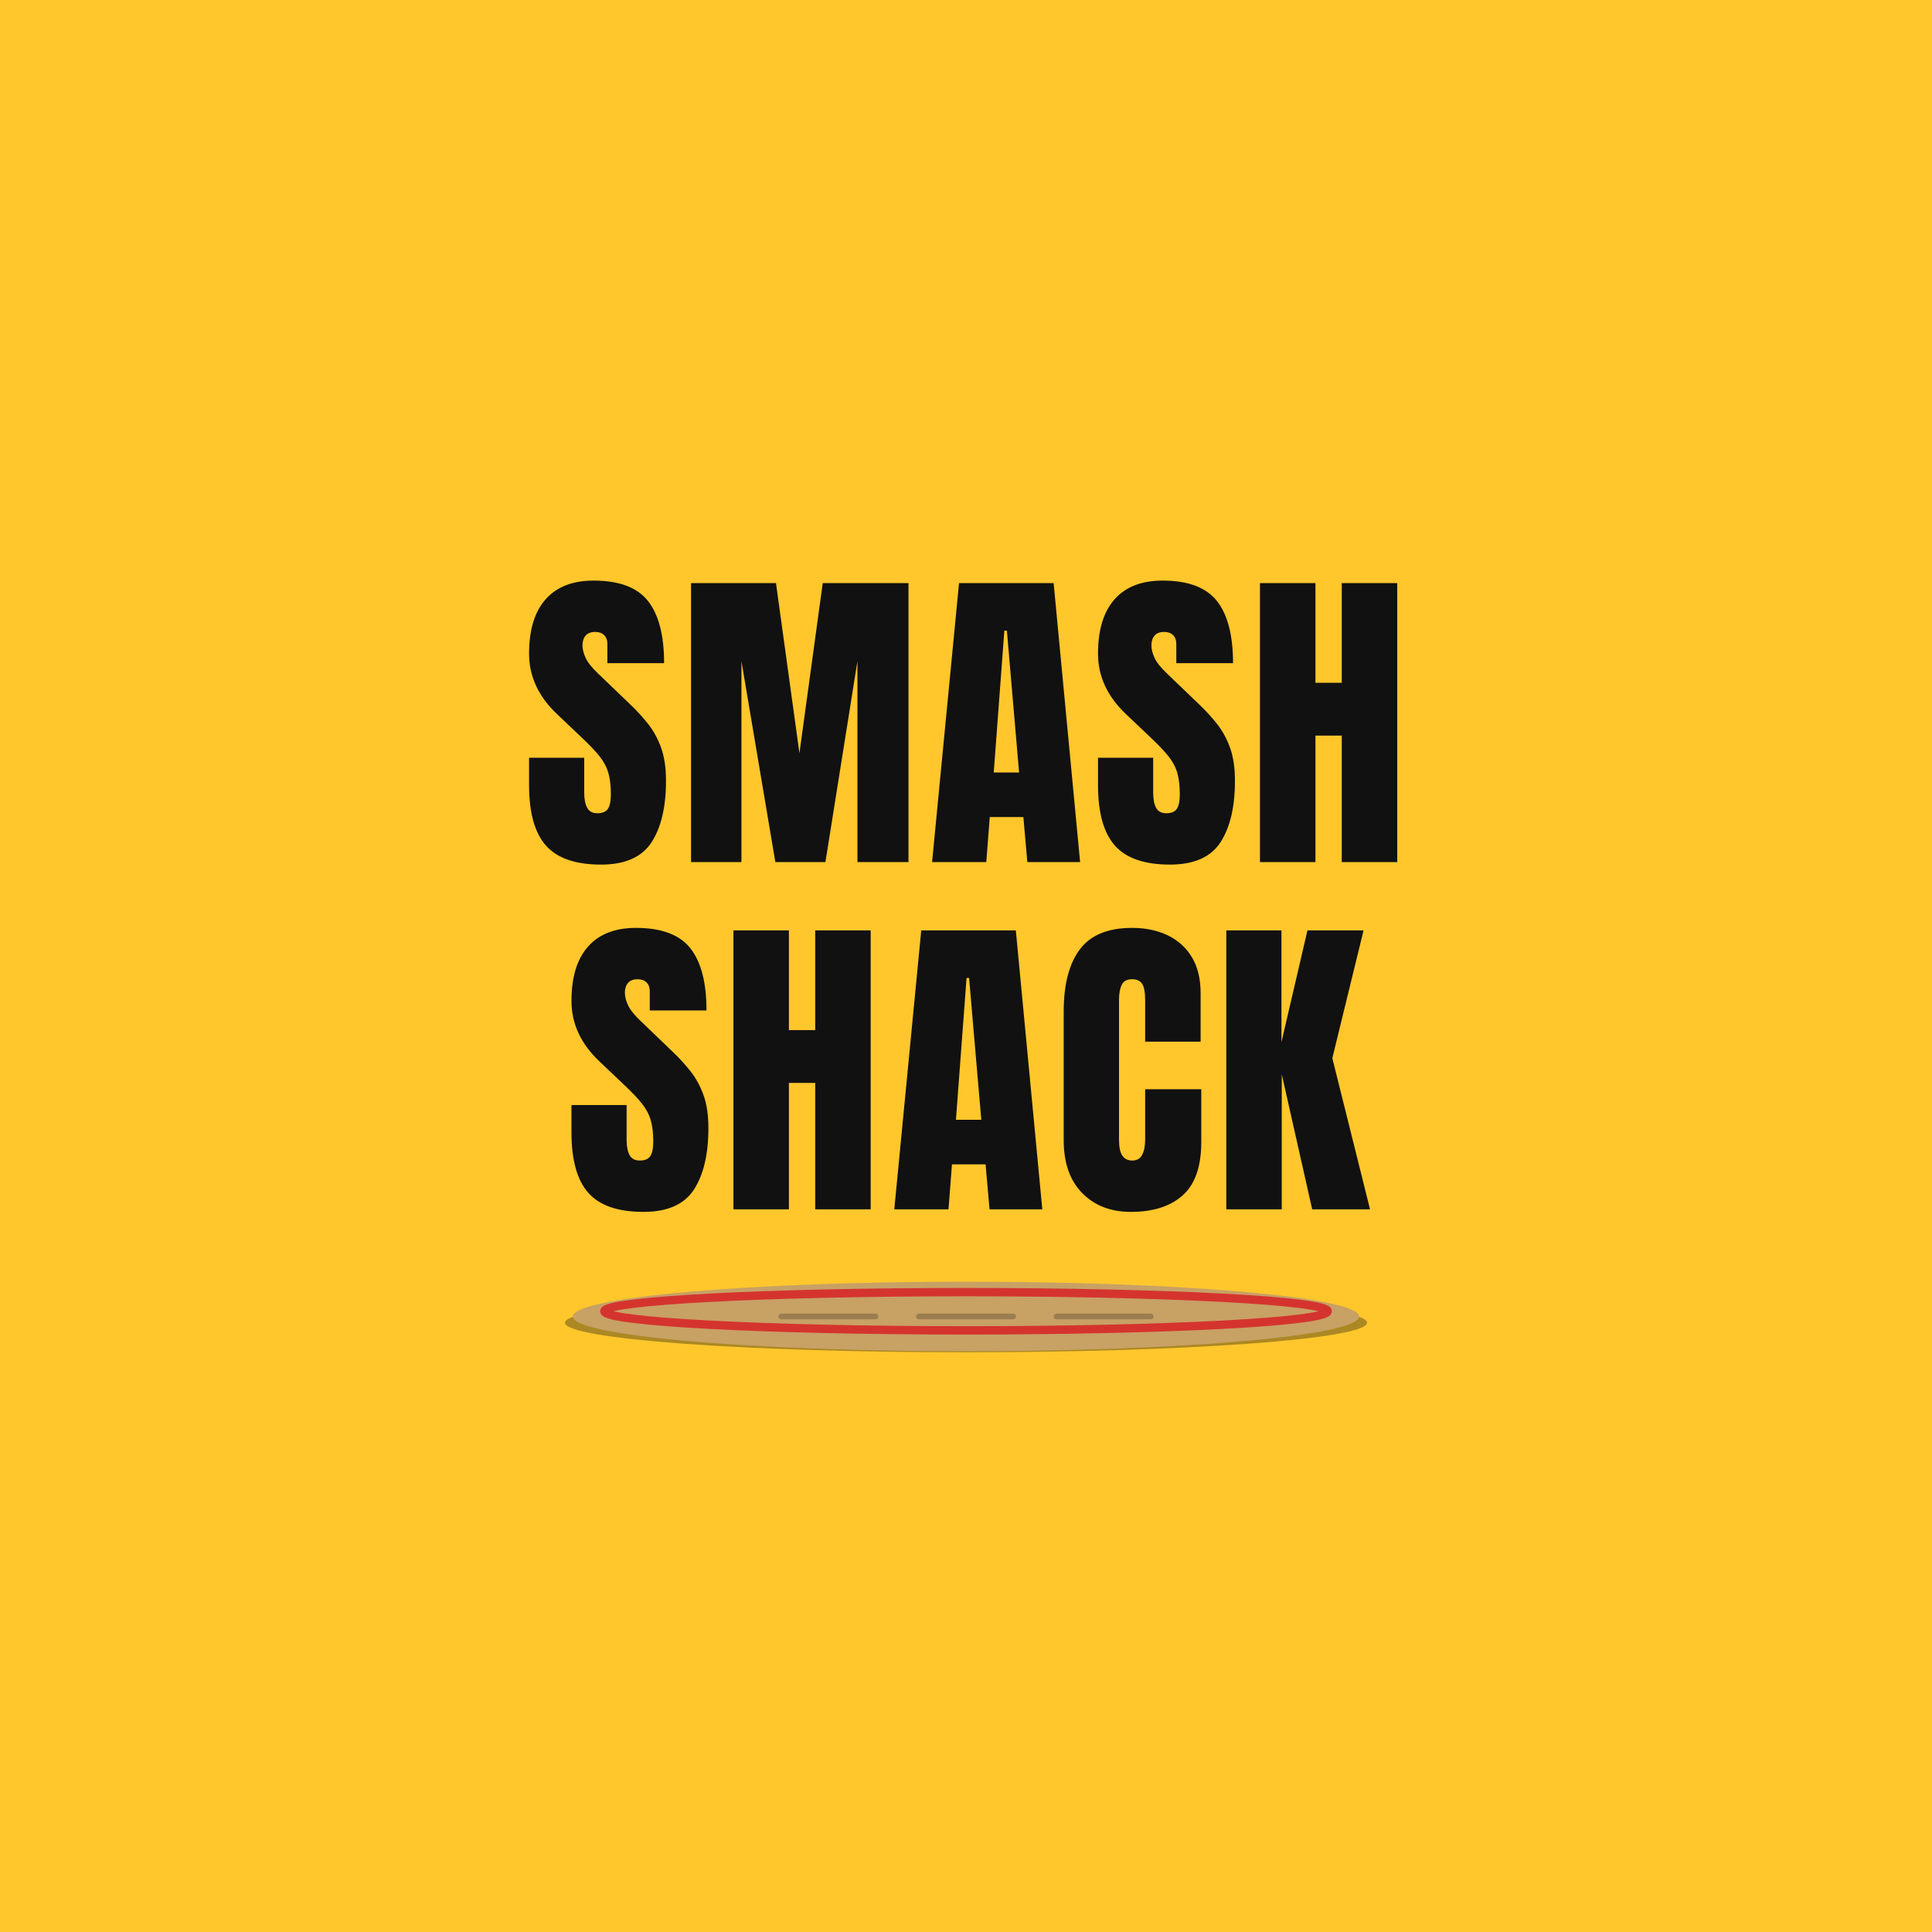
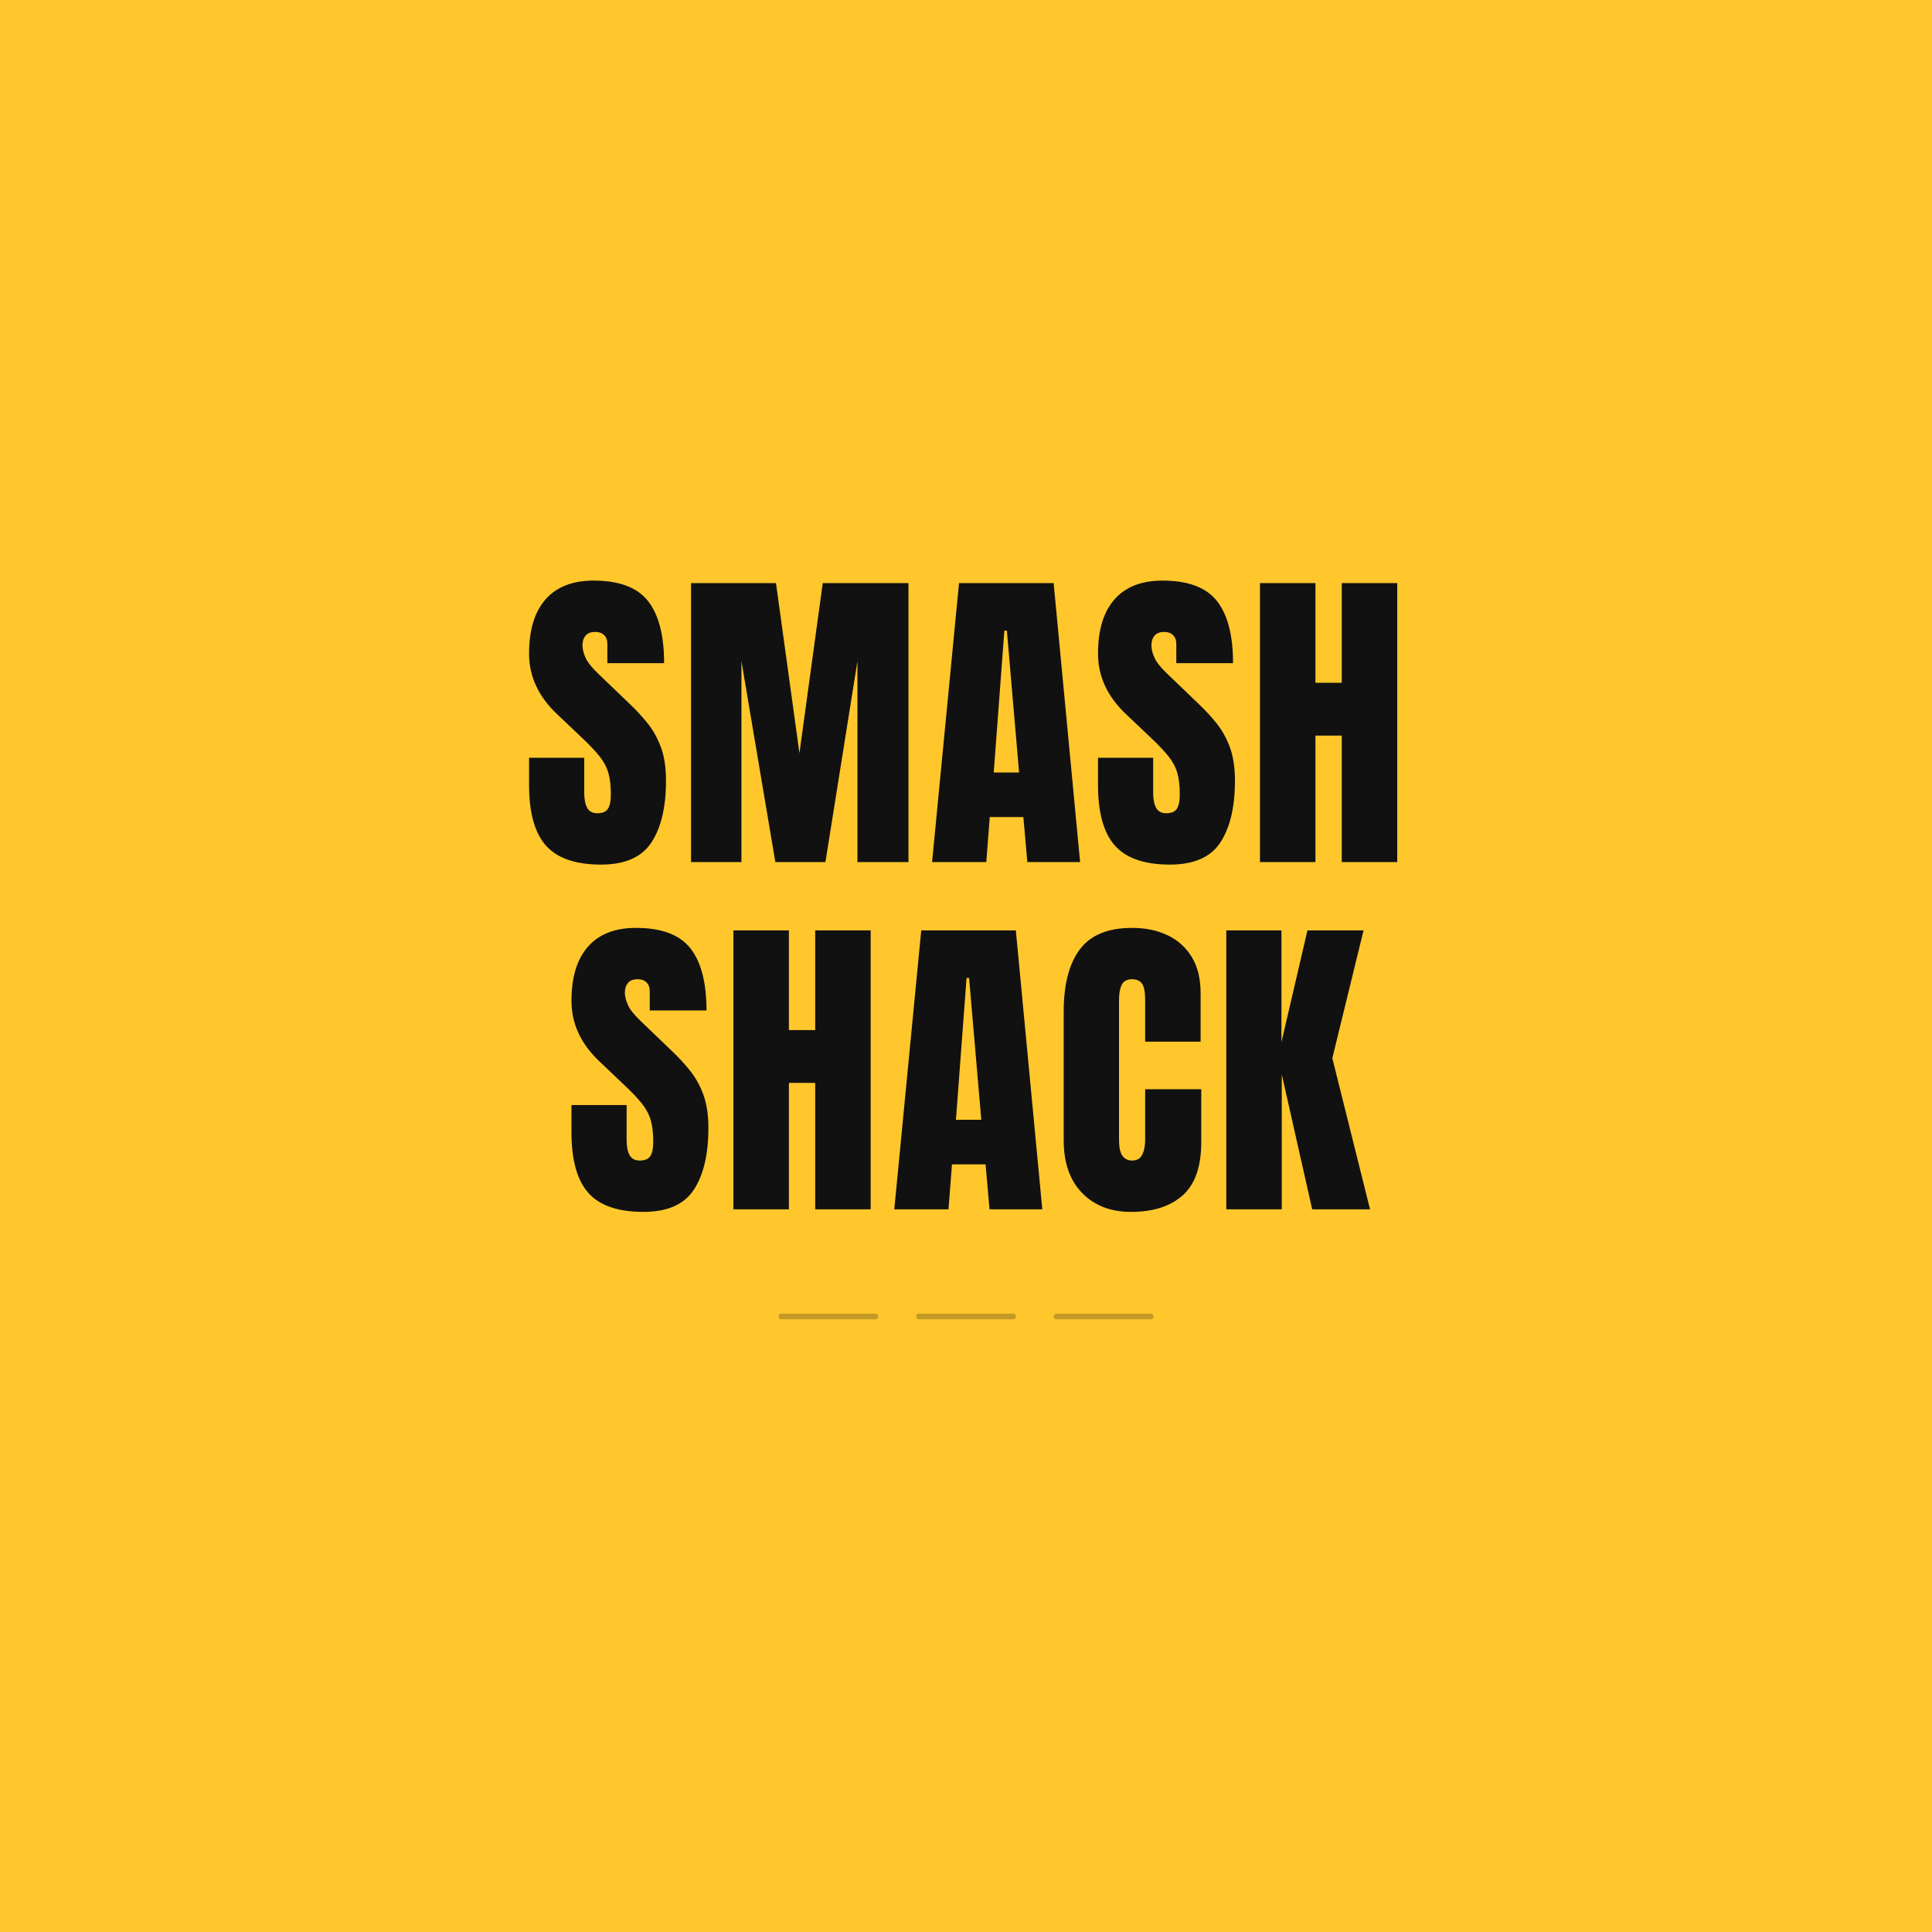
<svg xmlns="http://www.w3.org/2000/svg" width="1000px" height="1000px" viewBox="0 0 1000 1000">
  <rect width="1000" height="1000" fill="#FFC72C" />
  <path d="M311.089 447.512Q291.319 447.512 282.583 437.669Q273.846 427.825 273.846 406.333V392.223H302.393V410.27Q302.393 415.274 303.911 418.104Q305.428 420.934 309.202 420.934Q313.139 420.934 314.657 418.637Q316.175 416.341 316.175 411.091Q316.175 404.446 314.862 399.975Q313.55 395.505 310.309 391.444Q307.069 387.384 301.327 381.97L288.366 369.665Q273.846 355.966 273.846 338.329Q273.846 319.872 282.419 310.192Q290.991 300.512 307.233 300.512Q327.085 300.512 335.411 311.095Q343.737 321.677 343.737 343.251H314.37V333.325Q314.37 330.372 312.688 328.731Q311.007 327.091 308.135 327.091Q304.69 327.091 303.091 329.018Q301.491 330.946 301.491 333.981Q301.491 337.016 303.132 340.544Q304.772 344.071 309.612 348.665L326.264 364.661Q331.268 369.419 335.452 374.71Q339.635 380.001 342.178 387.014Q344.721 394.028 344.721 404.118Q344.721 424.462 337.216 435.987Q329.71 447.512 311.089 447.512ZM357.679 446.2V301.825H401.648L413.788 389.845L425.847 301.825H470.226V446.2H443.812V342.184L427.242 446.2H401.32L383.765 342.184V446.2ZM482.445 446.2 496.391 301.825H545.363L559.062 446.2H531.746L529.695 422.903H512.305L510.5 446.2ZM514.355 399.852H527.48L521.164 326.434H519.852ZM605.571 447.512Q585.801 447.512 577.065 437.669Q568.329 427.825 568.329 406.333V392.223H596.876V410.27Q596.876 415.274 598.393 418.104Q599.911 420.934 603.684 420.934Q607.622 420.934 609.139 418.637Q610.657 416.341 610.657 411.091Q610.657 404.446 609.344 399.975Q608.032 395.505 604.792 391.444Q601.551 387.384 595.809 381.97L582.848 369.665Q568.329 355.966 568.329 338.329Q568.329 319.872 576.901 310.192Q585.473 300.512 601.715 300.512Q621.567 300.512 629.893 311.095Q638.219 321.677 638.219 343.251H608.852V333.325Q608.852 330.372 607.171 328.731Q605.489 327.091 602.618 327.091Q599.173 327.091 597.573 329.018Q595.973 330.946 595.973 333.981Q595.973 337.016 597.614 340.544Q599.255 344.071 604.094 348.665L620.747 364.661Q625.751 369.419 629.934 374.71Q634.118 380.001 636.661 387.014Q639.204 394.028 639.204 404.118Q639.204 424.462 631.698 435.987Q624.192 447.512 605.571 447.512ZM652.161 446.2V301.825H680.872V353.423H694.49V301.825H723.2V446.2H694.49V380.739H680.872V446.2Z" fill="#111111" />
  <path d="M333.032 627.273Q313.262 627.273 304.526 617.429Q295.79 607.585 295.79 586.093V571.983H324.337V590.03Q324.337 595.034 325.854 597.864Q327.372 600.694 331.145 600.694Q335.083 600.694 336.6 598.398Q338.118 596.101 338.118 590.851Q338.118 584.206 336.805 579.735Q335.493 575.265 332.253 571.204Q329.012 567.144 323.27 561.73L310.309 549.425Q295.79 535.726 295.79 518.089Q295.79 499.632 304.362 489.952Q312.934 480.273 329.176 480.273Q349.028 480.273 357.354 490.855Q365.68 501.437 365.68 523.011H336.313V513.085Q336.313 510.132 334.632 508.491Q332.95 506.851 330.079 506.851Q326.634 506.851 325.034 508.778Q323.434 510.706 323.434 513.741Q323.434 516.776 325.075 520.304Q326.716 523.831 331.555 528.425L348.208 544.421Q353.212 549.179 357.395 554.47Q361.579 559.761 364.122 566.774Q366.665 573.788 366.665 583.878Q366.665 604.222 359.159 615.747Q351.653 627.273 333.032 627.273ZM379.622 625.96V481.585H408.333V533.183H421.951V481.585H450.661V625.96H421.951V560.499H408.333V625.96ZM462.881 625.96 476.826 481.585H525.799L539.498 625.96H512.182L510.131 602.663H492.74L490.936 625.96ZM494.791 579.612H507.916L501.6 506.194H500.287ZM585.35 627.273Q569.682 627.273 560.126 617.511Q550.569 607.749 550.569 590.194V523.585Q550.569 502.585 558.895 491.429Q567.221 480.273 586.006 480.273Q596.26 480.273 604.258 484.046Q612.256 487.819 616.85 495.325Q621.444 502.831 621.444 514.233V539.171H592.733V517.843Q592.733 511.362 591.092 509.106Q589.452 506.851 586.006 506.851Q581.987 506.851 580.592 509.763Q579.198 512.675 579.198 517.515V589.784Q579.198 595.773 580.962 598.233Q582.725 600.694 586.006 600.694Q589.698 600.694 591.215 597.659Q592.733 594.624 592.733 589.784V563.78H621.772V591.097Q621.772 610.128 612.174 618.7Q602.577 627.273 585.35 627.273ZM634.73 625.96V481.585H663.277V539.417L676.73 481.585H705.769L689.609 547.702L709.132 625.96H679.191L663.441 556.069V625.96Z" fill="#111111" />
-   <ellipse cx="500" cy="684.64" rx="207.572" ry="15.3" fill="#111111" opacity="0.35" />
-   <ellipse cx="500" cy="681.4" rx="203.502" ry="18.0" fill="#C8A165" />
-   <ellipse cx="500" cy="678.7" rx="187.222" ry="9.9" fill="none" stroke="#D62828" stroke-width="4.32" opacity="0.9" />
  <line x1="404.354" y1="681.4" x2="453.194" y2="681.4" stroke="#111111" stroke-width="2.88" stroke-linecap="round" opacity="0.25" />
  <line x1="475.58" y1="681.4" x2="524.42" y2="681.4" stroke="#111111" stroke-width="2.88" stroke-linecap="round" opacity="0.25" />
  <line x1="546.806" y1="681.4" x2="595.646" y2="681.4" stroke="#111111" stroke-width="2.88" stroke-linecap="round" opacity="0.25" />
</svg>
